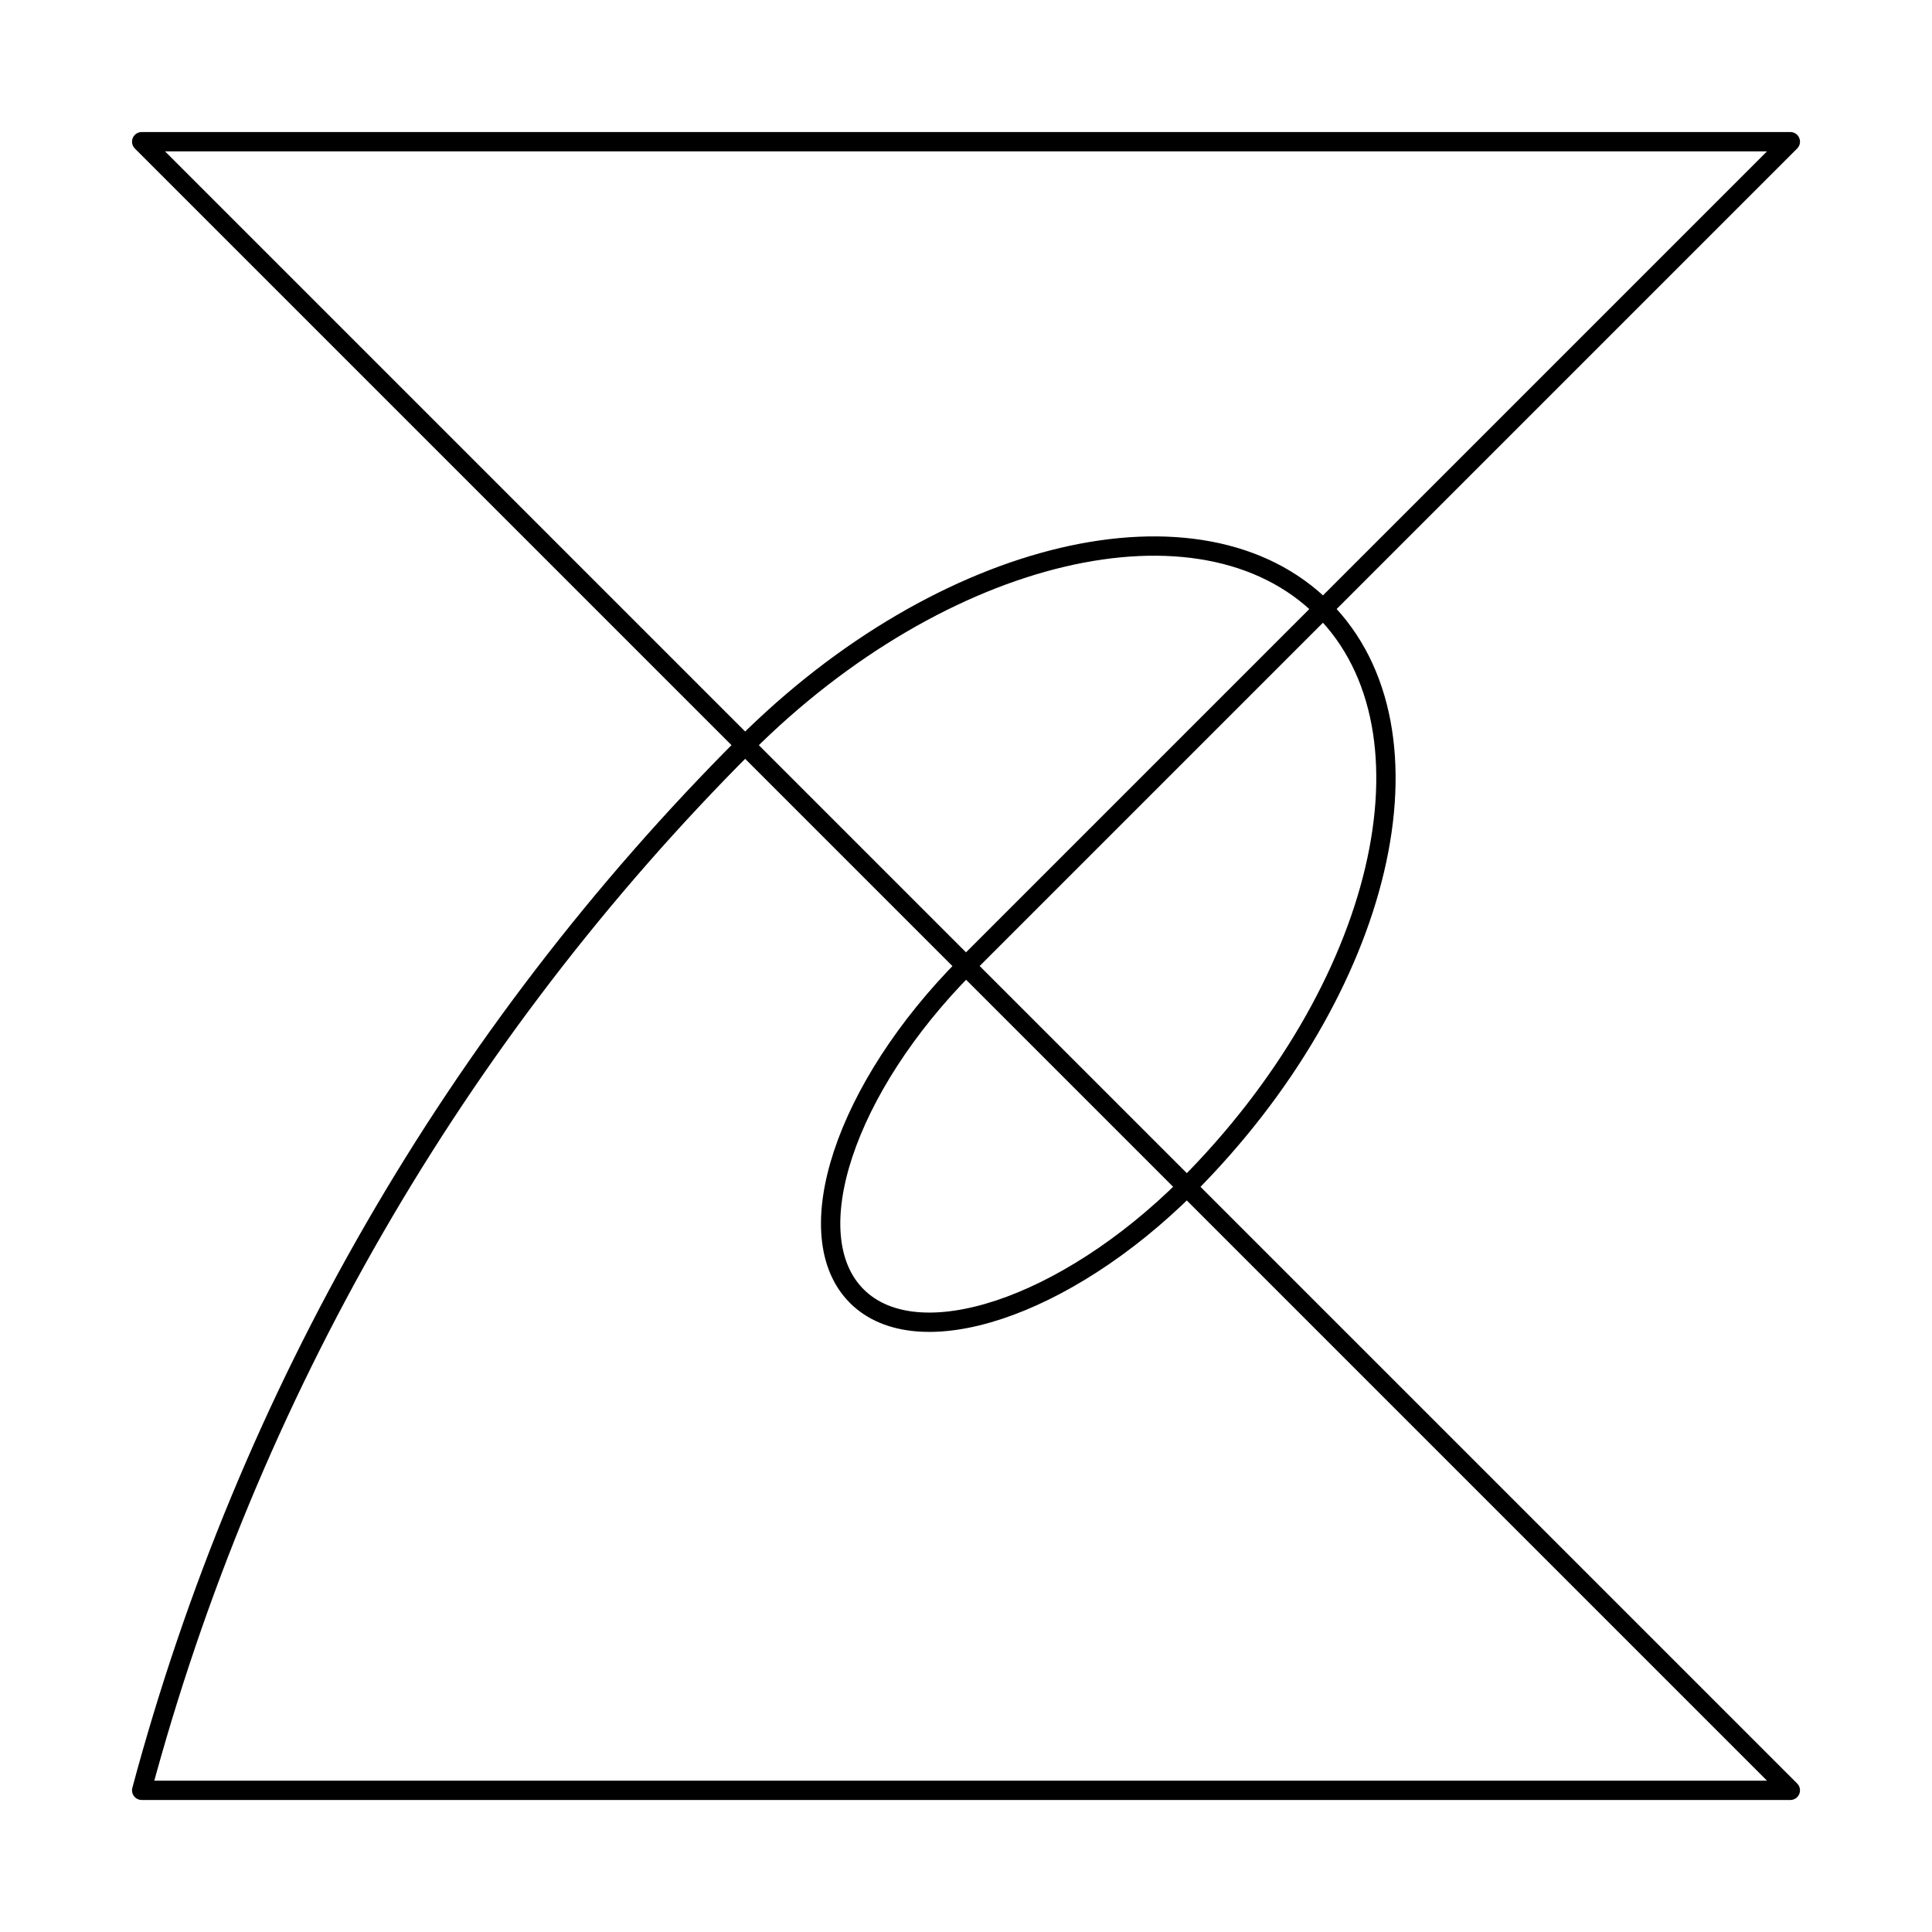
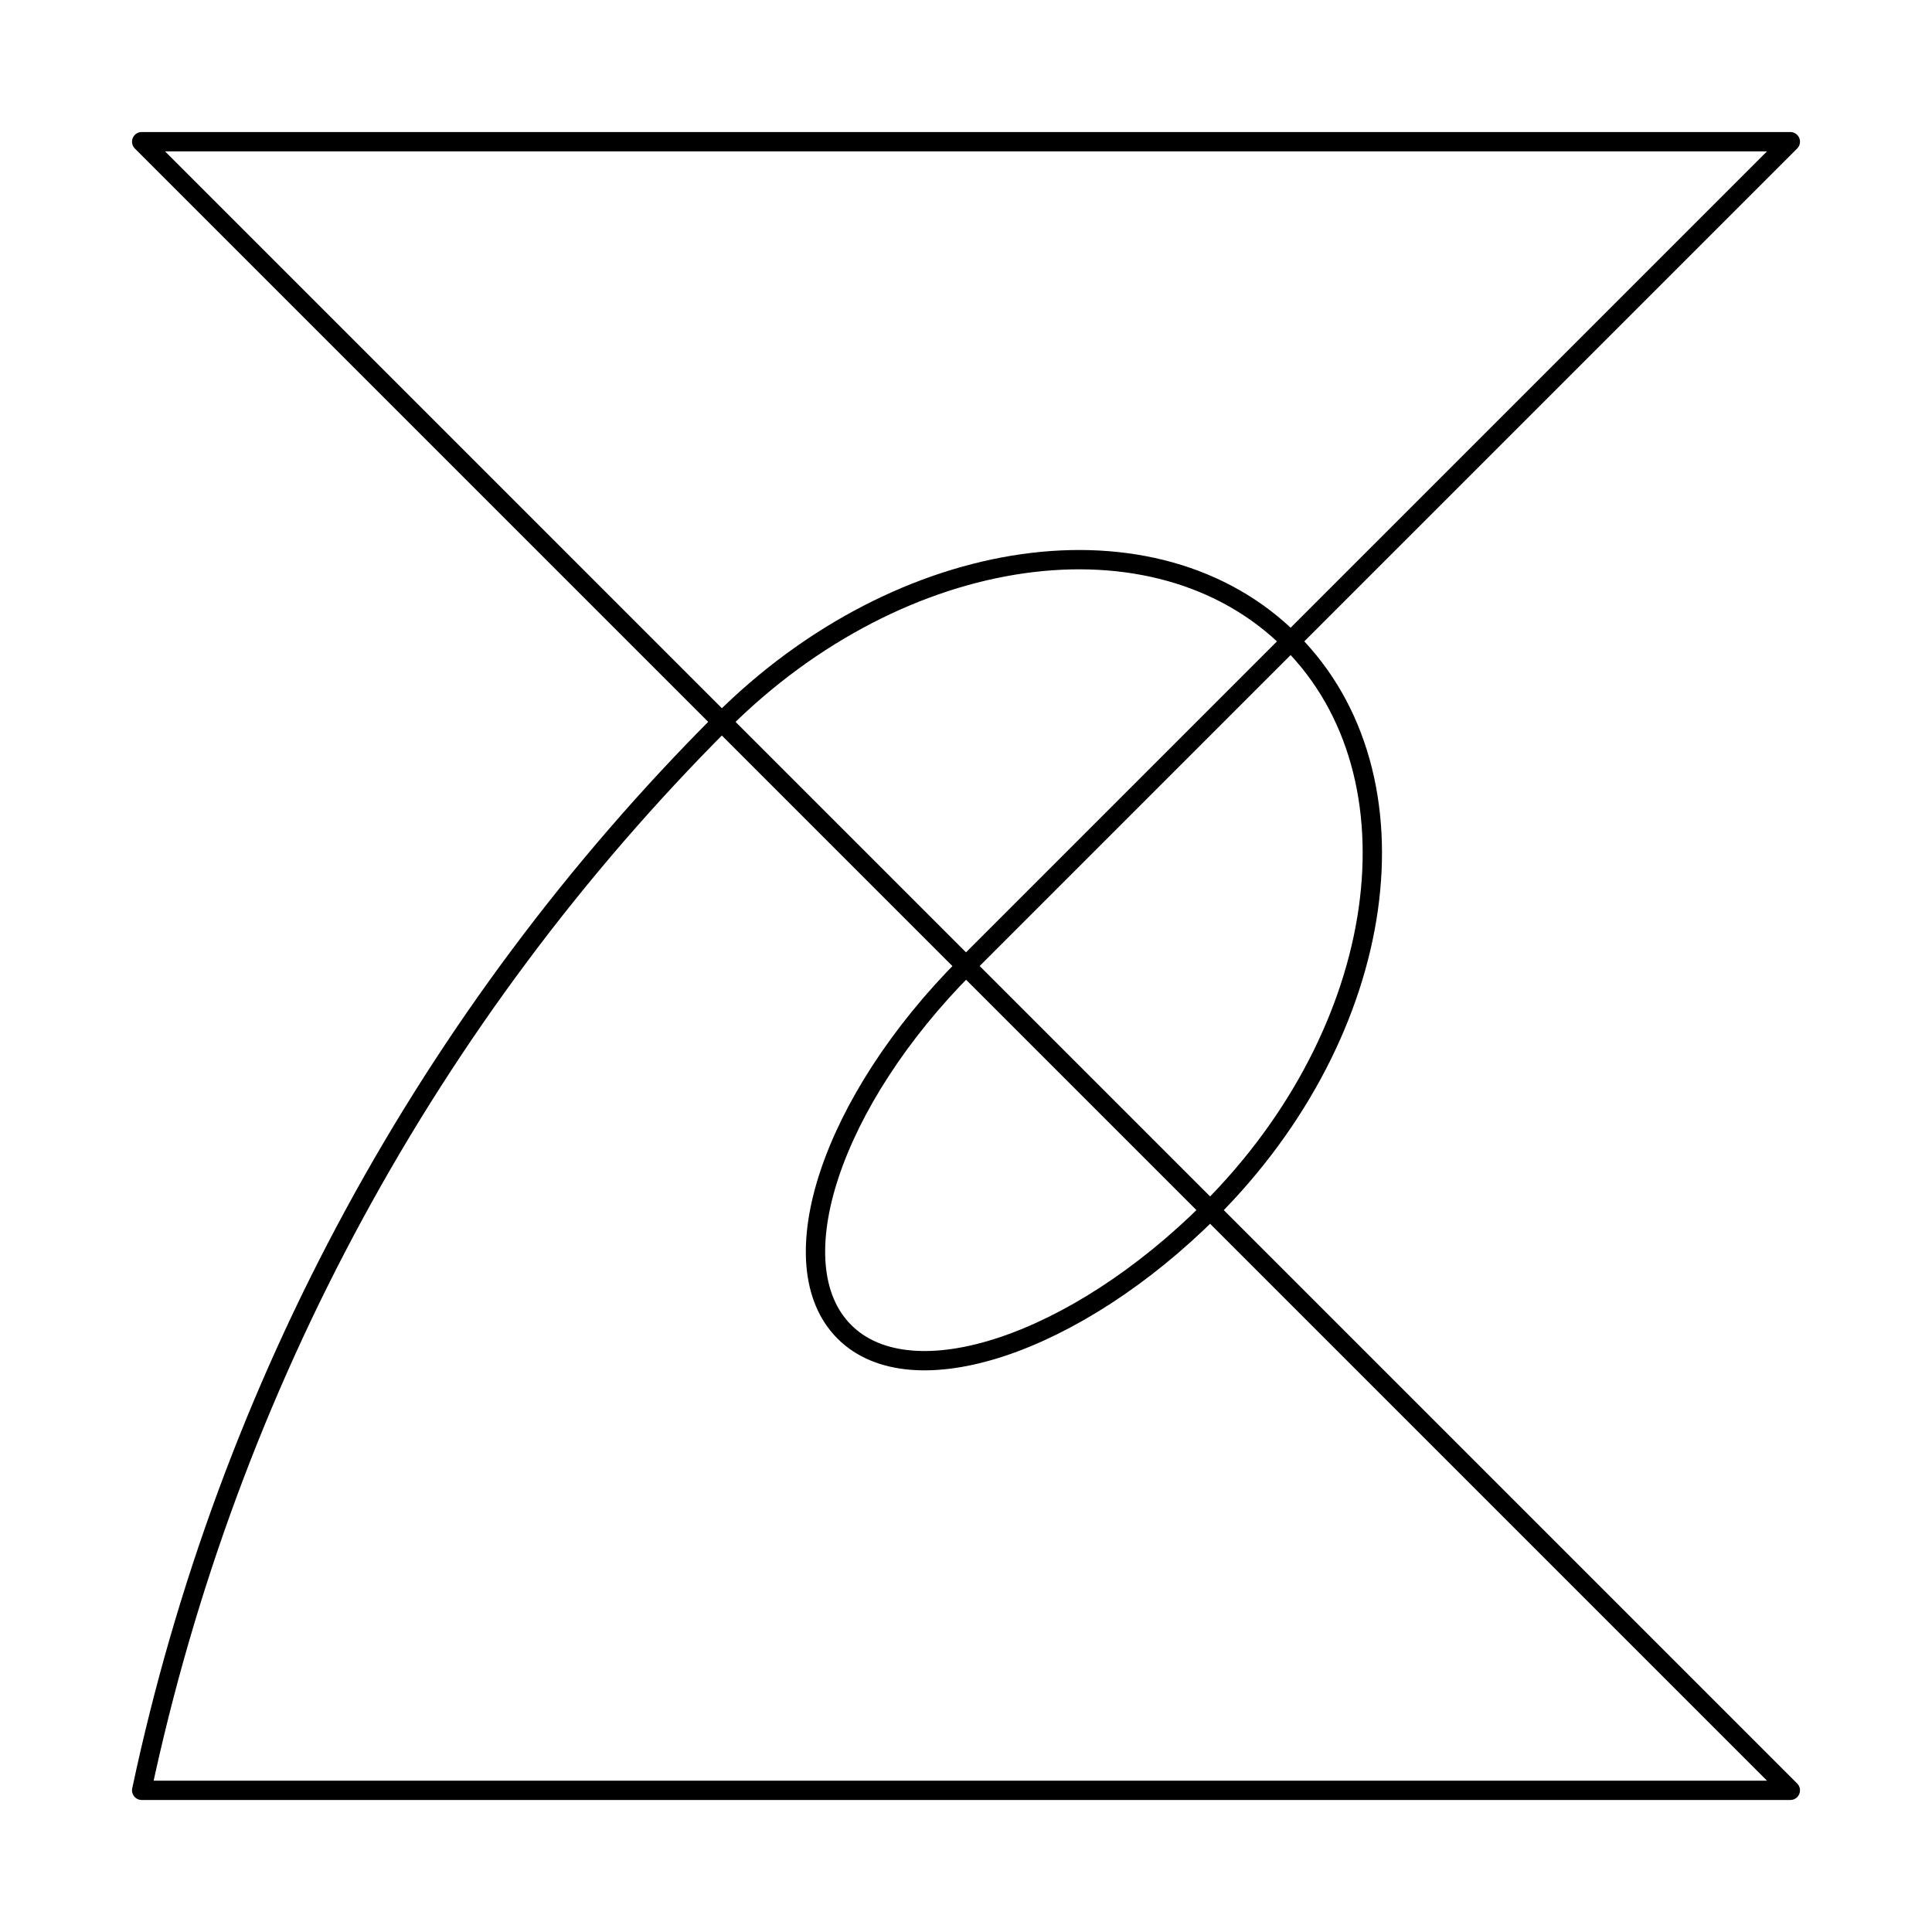
<svg xmlns="http://www.w3.org/2000/svg" width="300" height="300">
-   <path d="M 22.0 278.0            a 362.039 362.039 0 0 1 93.703 -162.297            a 48.504 78.479 45 0 1 68.595 68.595            a 24.252 48.504 45 0 1 -34.297 -34.297            l 128 -128 h -256 l 256 256 z" stroke-width="3" stroke="#000" fill="none" stroke-linejoin="round" />
+   <path d="M 22.0 278.0            a 332.366 332.366 0 0 1 90.085 -165.915            a 53.62 71.315 45 0 1 75.831 75.831            a 26.81 53.62 45 0 1 -37.915 -37.915            l 128 -128 h -256 l 256 256 z" stroke-width="3" stroke="#000" fill="none" stroke-linejoin="round" />
</svg>
